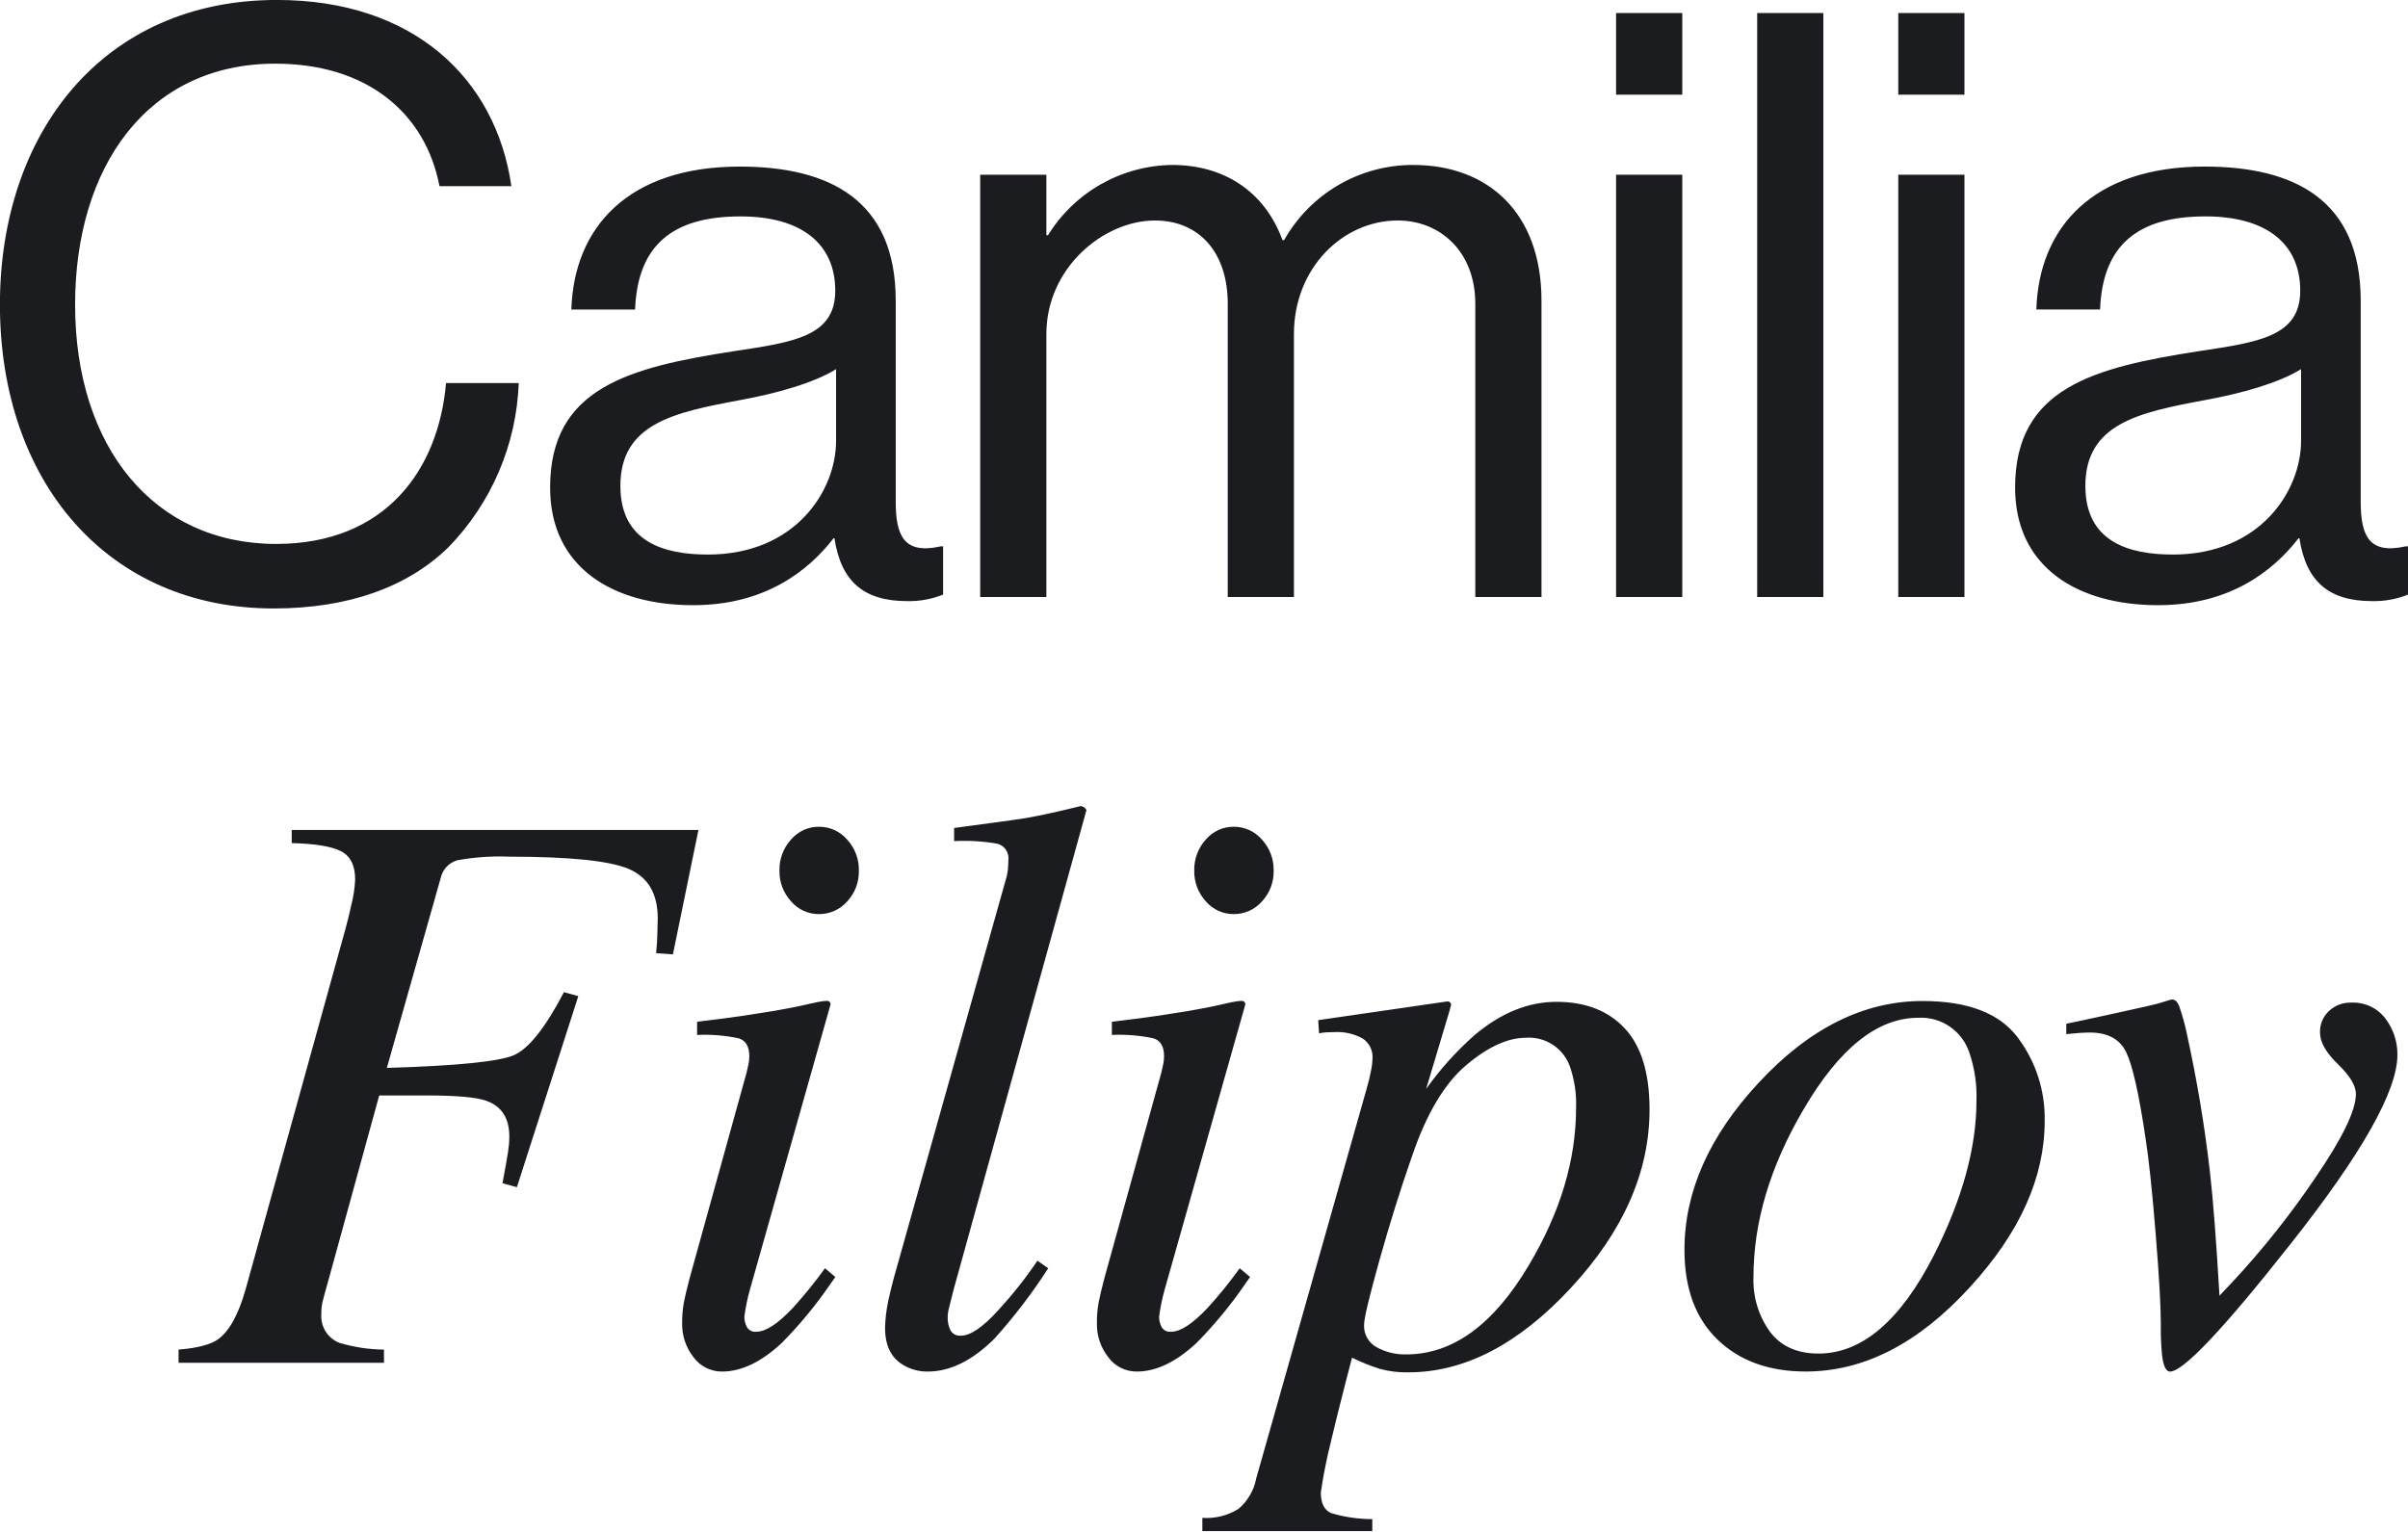
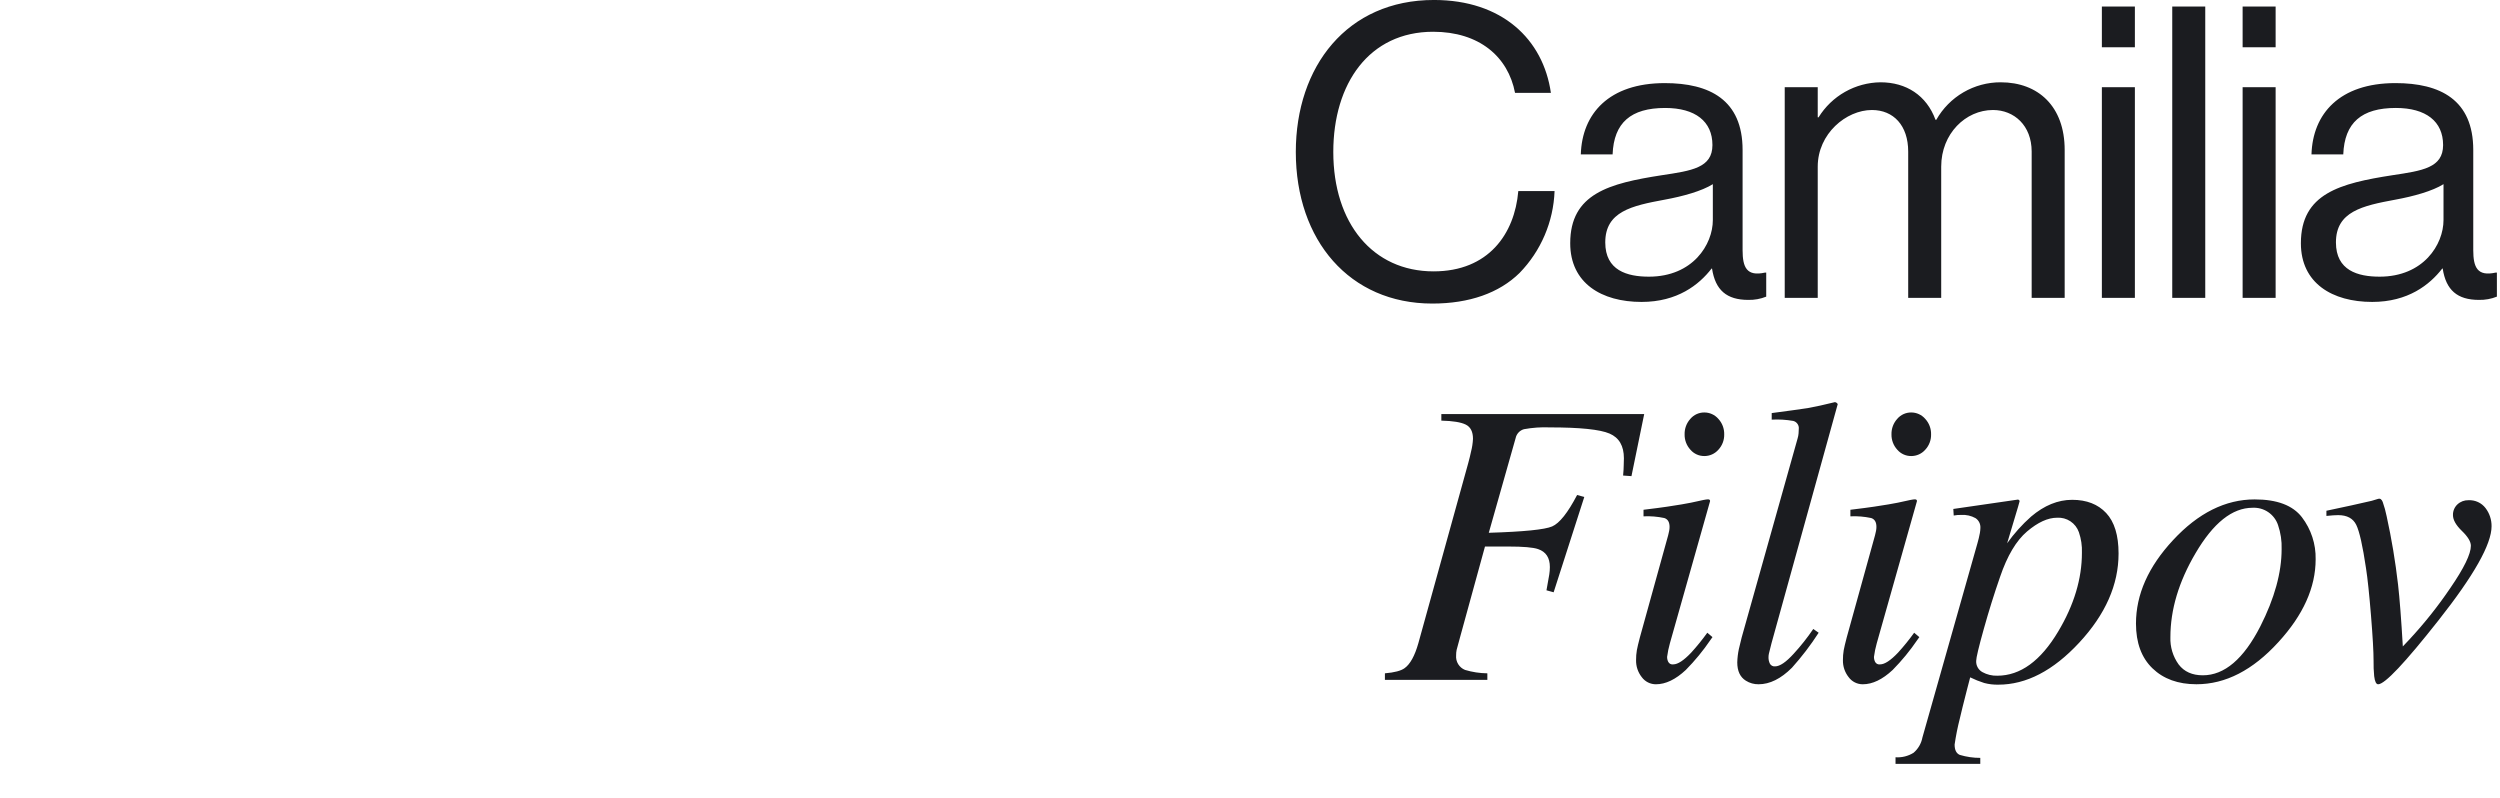
- <svg xmlns="http://www.w3.org/2000/svg" width="392.969" height="249.938" viewBox="0 0 392.969 249.938">
-   <defs>
-     <style>
-       .cls-1 {
-         fill: #1b1c20;
-         fill-rule: evenodd;
-       }
-     </style>
-   </defs>
-   <path id="Camilia_Filipov_" data-name="Camilia Filipov " class="cls-1" d="M409.624,218.576c12.133,0,21.866-3.466,28.533-10a40.528,40.528,0,0,0,11.466-26.8H437.757c-1.2,14-9.734,26.266-27.733,26.266-19.867,0-32.8-15.733-32.8-39.066,0-22.4,11.733-39.333,32.666-39.333,15.067,0,24.533,8.134,26.8,20h11.733c-2.533-17.6-16-30.4-38.266-30.4-28.4,0-45.2,21.733-45.2,49.732C364.958,197.91,382.558,218.576,409.624,218.576Zm103.386-1.2a14.794,14.794,0,0,0,5.867-1.066v-7.867h-0.4c-6,1.334-7.333-1.733-7.333-7.333v-32.8c0-16.4-10.8-21.867-25.467-21.867-18.266,0-27.066,10-27.466,23.333h10.4c0.4-10.4,6-15.2,17.2-15.2,9.866,0,15.466,4.4,15.466,12.134,0,7.466-6.8,8.4-16.533,9.866-17.2,2.667-30,6-30,22.266,0,13.067,10.267,19.2,23.333,19.2,11.734,0,18.8-5.6,22.933-10.933h0.134C502.21,214.176,505.944,217.376,513.01,217.376Zm-32.533-7.6c-7.066,0-14.266-2-14.266-11.2,0-10.133,8.666-12,19.466-14,5.867-1.067,12.133-2.8,15.733-5.067v11.733C501.41,199.243,494.877,209.777,480.477,209.777Zm44.453,6.933h10.8V173.777c0-10.8,9.333-18.533,17.733-18.533,7.067,0,11.867,5.067,11.867,13.6V216.71h10.8V173.777c0-10.8,8-18.533,16.933-18.533,6.933,0,12.666,5.067,12.666,13.6V216.71h10.8v-48.4c0-14.267-8.667-22.133-20.933-22.133a24.126,24.126,0,0,0-21.066,12.266h-0.267c-2.933-8-9.6-12.266-18-12.266A24.166,24.166,0,0,0,536,157.644H535.73v-9.867h-10.8V216.71Zm103.772,0h10.8V147.777H628.7V216.71Zm0-82h10.8V121.378H628.7v13.333Zm23.026,82h10.8V121.378h-10.8V216.71Zm23.026,0h10.8V147.777h-10.8V216.71Zm0-82h10.8V121.378h-10.8v13.333Zm77.331,82.665a14.79,14.79,0,0,0,5.867-1.066v-7.867h-0.4c-6,1.334-7.333-1.733-7.333-7.333v-32.8c0-16.4-10.8-21.867-25.466-21.867-18.267,0-27.067,10-27.467,23.333h10.4c0.4-10.4,6-15.2,17.2-15.2,9.866,0,15.466,4.4,15.466,12.134,0,7.466-6.8,8.4-16.533,9.866-17.2,2.667-30,6-30,22.266,0,13.067,10.266,19.2,23.333,19.2,11.733,0,18.8-5.6,22.933-10.933h0.133C741.286,214.176,745.019,217.376,752.085,217.376Zm-32.532-7.6c-7.067,0-14.267-2-14.267-11.2,0-10.133,8.667-12,19.467-14,5.866-1.067,12.133-2.8,15.733-5.067v11.733C740.486,199.243,733.952,209.777,719.553,209.777ZM394.112,341.71h33.52v-2.149a26.4,26.4,0,0,1-7.292-1.107,4.682,4.682,0,0,1-2.93-4.755,8.5,8.5,0,0,1,.163-1.79q0.162-.75,1.139-4.2l8.142-29.636h7.62q7.359,0,9.769.846,3.843,1.3,3.843,5.859a16.583,16.583,0,0,1-.2,2.474q-0.195,1.3-.911,5.144l2.344,0.651,10.026-31.183-2.344-.651q-4.558,8.724-8.172,10.286T428.1,293.579l8.78-30.971a3.85,3.85,0,0,1,2.739-2.929,38.1,38.1,0,0,1,8.418-.586q14.876,0,19.573,2.018t4.7,8.073q0,0.846-.065,2.409,0,1.107-.195,3.255l2.734,0.195,4.167-20.312H412.577v2.148q5.664,0.132,8.008,1.308t2.344,4.644a20.75,20.75,0,0,1-.651,4.252q-0.327,1.57-.912,3.728L405.05,329.726q-1.758,6.188-4.492,8.142-1.758,1.3-6.446,1.693v2.149Zm104.507-73.242a6.076,6.076,0,0,0,4.59-2.051,7.109,7.109,0,0,0,1.92-5.046,7.227,7.227,0,0,0-1.92-5.078,6.036,6.036,0,0,0-4.59-2.083,5.936,5.936,0,0,0-4.558,2.083,7.291,7.291,0,0,0-1.888,5.078,7.2,7.2,0,0,0,1.888,5.013,5.931,5.931,0,0,0,4.558,2.084h0Zm-1.543,14.648q-2.778.651-5.879,1.172-2.389.39-4.748,0.749t-7.72,1.009v2.148a26.693,26.693,0,0,1,6.8.554q1.722,0.554,1.723,2.9a6.685,6.685,0,0,1-.13,1.3q-0.132.651-.326,1.432l-9.268,33.464q-0.717,2.734-.977,4.134a18.158,18.158,0,0,0-.26,3.287,8.651,8.651,0,0,0,1.855,5.534,5.706,5.706,0,0,0,4.655,2.344q4.752,0,9.767-4.687a70,70,0,0,0,8.073-9.831l0.651-.912L499.6,326.28a73.338,73.338,0,0,1-5.273,6.511q-3.646,3.841-5.861,3.841a1.56,1.56,0,0,1-1.627-.782,3.473,3.473,0,0,1-.391-1.692,31.047,31.047,0,0,1,.912-4.427L500.5,283.246a0.519,0.519,0,0,0-.291-0.553Q499.853,282.465,497.076,283.116Zm13.764,44.728q-0.564,2.148-.917,3.775a24.546,24.546,0,0,0-.521,4.362q0,4.232,2.805,5.989a7.577,7.577,0,0,0,4.178,1.172q5.482,0,10.9-5.4a90.307,90.307,0,0,0,8.748-11.458l-1.758-1.237a69.925,69.925,0,0,1-6.383,8.073q-3.776,4.167-6.12,4.167a1.73,1.73,0,0,1-1.693-.879,4.544,4.544,0,0,1-.456-2.116,5.376,5.376,0,0,1,.13-1.172q0.13-.586.847-3.385l21.672-78.256a1.229,1.229,0,0,0-.916-0.651q-5.236,1.3-8.9,1.953-1.18.2-5.009,0.717t-6.775.911v2.149a31.072,31.072,0,0,1,7.076.423,2.446,2.446,0,0,1,1.778,2.7q0,0.521-.065,1.367a7.883,7.883,0,0,1-.325,1.692Zm55.467-59.376a6.076,6.076,0,0,0,4.59-2.051,7.106,7.106,0,0,0,1.921-5.046,7.223,7.223,0,0,0-1.921-5.078,6.036,6.036,0,0,0-4.59-2.083,5.933,5.933,0,0,0-4.557,2.083,7.291,7.291,0,0,0-1.888,5.078,7.2,7.2,0,0,0,1.888,5.013,5.927,5.927,0,0,0,4.557,2.084h0Zm-1.543,14.648q-2.777.651-5.879,1.172-2.389.39-4.747,0.749t-7.72,1.009v2.148a26.684,26.684,0,0,1,6.795.554q1.724,0.554,1.723,2.9a6.608,6.608,0,0,1-.13,1.3q-0.13.651-.325,1.432l-9.268,33.464q-0.718,2.734-.977,4.134a18.158,18.158,0,0,0-.26,3.287,8.645,8.645,0,0,0,1.855,5.534,5.7,5.7,0,0,0,4.655,2.344q4.752,0,9.767-4.687a70.067,70.067,0,0,0,8.073-9.831l0.651-.912-1.693-1.432a73.139,73.139,0,0,1-5.274,6.511q-3.647,3.841-5.86,3.841a1.56,1.56,0,0,1-1.628-.782,3.484,3.484,0,0,1-.39-1.692,31.129,31.129,0,0,1,.911-4.427l13.145-46.485a0.518,0.518,0,0,0-.291-0.553Q567.541,282.465,564.764,283.116Zm-3.591,86.068h27.744v-1.953a23.463,23.463,0,0,1-6.706-.977q-1.694-.717-1.692-3.385a82.283,82.283,0,0,1,1.692-8.464q0.651-2.865,2.36-9.526l1.041-4a31.757,31.757,0,0,0,4.6,1.846,16.647,16.647,0,0,0,4.6.547q13.72,0,26.471-13.737,12.879-13.866,12.879-29.166,0-8.919-4.047-13.249t-11.138-4.329q-6.966,0-13.429,5.482a51.876,51.876,0,0,0-7.844,8.735l3.593-12q0.195-.588.489-1.767a0.574,0.574,0,0,0-.6-0.521l-21.092,3.06,0.131,2.149a8.8,8.8,0,0,1,1.237-.163c0.39-.021.8-0.033,1.237-0.033a8.509,8.509,0,0,1,4.655,1.049,3.579,3.579,0,0,1,1.6,3.213,11.465,11.465,0,0,1-.163,1.638,35.032,35.032,0,0,1-.814,3.41l-18,63.542a8.62,8.62,0,0,1-2.9,4.98,9.867,9.867,0,0,1-5.892,1.465v2.149Zm61-69.076q0,12.761-7.731,25.716-8.634,14.52-19.972,14.519a9.512,9.512,0,0,1-4.864-1.18,3.949,3.949,0,0,1-2.03-3.668q0-1.551,2.487-10.445t5.328-17.043q3.531-10.373,8.835-14.865t9.806-4.492a7.085,7.085,0,0,1,7.154,4.752,18.543,18.543,0,0,1,.987,6.706h0Zm28.951,27.6q0-13.476,8.2-27.408,8.724-14.908,18.685-14.909a8.309,8.309,0,0,1,8.334,5.664,22.009,22.009,0,0,1,1.172,7.877q0,11.525-6.967,25.261-8.2,16.016-18.815,16.015-5.209,0-7.91-3.548a14.353,14.353,0,0,1-2.7-8.952h0Zm27.605-45.052q-14.39,0-26.758,13.347-12.11,13.022-12.11,27.278,0,9.441,5.4,14.649t14.388,5.208q14.257,0,26.823-13.8,12.174-13.281,12.174-27.083a21.9,21.9,0,0,0-4.492-13.77q-4.492-5.826-15.429-5.827h0Zm69.929,0.261a5.1,5.1,0,0,0-3.614,1.367,4.594,4.594,0,0,0-1.464,3.516q0,2.343,2.929,5.175t2.93,4.851q0,4.037-6.706,13.8a139.7,139.7,0,0,1-13.411,16.862l-2.149,2.278q-0.78-13.41-1.562-20.247a223.38,223.38,0,0,0-3.725-22.331,34.755,34.755,0,0,0-1.3-4.72q-0.52-1.269-1.431-1.009l-2.147.651q-0.39.132-6.636,1.5t-8.2,1.758v1.693q1.236-.131,2.181-0.195t1.661-.065q4.361,0,5.924,3.19t3.19,14.192q0.781,5.015,1.628,15.43T717.6,335.4a45.066,45.066,0,0,0,.2,5.078q0.325,2.668,1.3,2.669,3.255,0,19.727-20.9,17.384-22,17.383-30.8a9.618,9.618,0,0,0-1.953-5.924,6.578,6.578,0,0,0-5.6-2.6h0Z" transform="translate(-364.969 -119.25)" />
+ <svg xmlns="http://www.w3.org/2000/svg" width="588.96pt" height="187.92pt" viewBox="0 0 588.96 187.92">
+   <defs />
+   <path id="Camilia_Filipov_" transform="matrix(0.72 0 0 0.72 305.2714 -0.005035579)" fill="#1b1c20" fill-rule="evenodd" stroke-opacity="0" stroke="#000000" stroke-width="0" stroke-linecap="square" stroke-linejoin="bevel" d="M44.667 99.333C56.8 99.333 66.533 95.867 73.2 89.333C80.212 82.133 84.3 72.576 84.666 62.533L72.8 62.533C71.6 76.533 63.066 88.799 45.067 88.799C25.2 88.799 12.267 73.066 12.267 49.733C12.267 27.333 24 10.4 44.933 10.4C60 10.4 69.466 18.534 71.733 30.4L83.466 30.4C80.933 12.8 67.466 0 45.2 0C16.8 0 0 21.733 0 49.732C0.001 78.667 17.601 99.333 44.667 99.333ZM148.053 98.133C150.061 98.18 152.057 97.817 153.92 97.067L153.92 89.2L153.52 89.2C147.52 90.534 146.187 87.467 146.187 81.867L146.187 49.067C146.187 32.667 135.387 27.2 120.72 27.2C102.454 27.2 93.654 37.2 93.254 50.533L103.654 50.533C104.054 40.133 109.654 35.333 120.854 35.333C130.72 35.333 136.32 39.733 136.32 47.467C136.32 54.933 129.52 55.867 119.787 57.333C102.587 60 89.787 63.333 89.787 79.599C89.787 92.666 100.054 98.799 113.12 98.799C124.854 98.799 131.92 93.199 136.053 87.866L136.187 87.866C137.253 94.933 140.987 98.133 148.053 98.133ZM115.52 90.533C108.454 90.533 101.254 88.533 101.254 79.333C101.254 69.2 109.92 67.333 120.72 65.333C126.587 64.266 132.853 62.533 136.453 60.266L136.453 71.999C136.453 80 129.92 90.534 115.52 90.534ZM159.973 97.466L170.773 97.466L170.773 54.534C170.773 43.734 180.106 36.001 188.506 36.001C195.573 36.001 200.373 41.068 200.373 49.601L200.373 97.467L211.173 97.467L211.173 54.534C211.173 43.734 219.173 36.001 228.106 36.001C235.039 36.001 240.772 41.068 240.772 49.601L240.772 97.467L251.572 97.467L251.572 49.067C251.572 34.8 242.905 26.934 230.639 26.934C226.355 26.924 222.145 28.055 218.443 30.211C214.741 32.366 211.679 35.469 209.573 39.2L209.306 39.2C206.373 31.2 199.706 26.934 191.306 26.934C187.236 26.984 183.245 28.062 179.702 30.066C176.16 32.071 173.181 34.938 171.043 38.401L170.773 38.401L170.773 28.534L159.973 28.534L159.973 97.467ZM263.745 97.466L274.545 97.466L274.545 28.534L263.743 28.534L263.743 97.467ZM263.745 15.466L274.545 15.466L274.545 2.135L263.743 2.135L263.743 15.468ZM286.771 97.466L297.571 97.466L297.571 2.135L286.771 2.135L286.771 97.467ZM309.797 97.466L320.597 97.466L320.597 28.534L309.797 28.534L309.797 97.467ZM309.797 15.466L320.597 15.466L320.597 2.135L309.797 2.135L309.797 15.468ZM387.128 98.131C389.136 98.178 391.132 97.815 392.995 97.065L392.995 89.198L392.595 89.198C386.595 90.532 385.262 87.465 385.262 81.865L385.262 49.065C385.262 32.665 374.462 27.198 359.796 27.198C341.529 27.198 332.729 37.198 332.329 50.531L342.729 50.531C343.129 40.131 348.729 35.331 359.929 35.331C369.795 35.331 375.395 39.731 375.395 47.465C375.395 54.931 368.595 55.865 358.862 57.331C341.662 59.998 328.862 63.331 328.862 79.597C328.862 92.664 339.128 98.797 352.195 98.797C363.928 98.797 370.995 93.197 375.128 87.864L375.261 87.864C376.329 94.933 380.062 98.133 387.128 98.133ZM354.596 90.531C347.529 90.531 340.329 88.531 340.329 79.331C340.329 69.198 348.996 67.331 359.796 65.331C365.662 64.264 371.929 62.531 375.529 60.264L375.529 71.997C375.529 80 368.995 90.534 354.596 90.534ZM29.155 222.467L62.675 222.467L62.675 220.318C60.205 220.292 57.75 219.919 55.383 219.211C54.449 218.838 53.659 218.175 53.131 217.318C52.604 216.462 52.366 215.458 52.453 214.456C52.444 213.855 52.499 213.255 52.616 212.666C52.724 212.166 53.104 210.766 53.755 208.466L61.897 178.83L69.517 178.83C74.423 178.83 77.679 179.112 79.286 179.676C81.848 180.543 83.129 182.496 83.129 185.535C83.124 186.364 83.057 187.19 82.929 188.009C82.799 188.876 82.495 190.59 82.018 193.153L84.362 193.804L94.388 162.621L92.044 161.97C89.005 167.786 86.281 171.215 83.872 172.256C81.463 173.297 74.553 173.991 63.143 174.336L71.923 143.365C72.066 142.672 72.398 142.032 72.881 141.516C73.364 140.999 73.981 140.625 74.662 140.436C77.438 139.93 80.261 139.733 83.08 139.85C92.997 139.85 99.522 140.523 102.653 141.868C105.784 143.213 107.351 145.904 107.353 149.941C107.353 150.505 107.331 151.308 107.288 152.35C107.288 153.088 107.223 154.173 107.093 155.605L109.827 155.8L113.994 135.488L47.62 135.488L47.62 137.636C51.396 137.724 54.065 138.16 55.628 138.944C57.191 139.728 57.972 141.276 57.972 143.588C57.903 145.024 57.685 146.449 57.321 147.84C57.103 148.887 56.799 150.129 56.409 151.568L40.093 210.483C38.921 214.608 37.424 217.322 35.601 218.625C34.429 219.492 32.28 220.056 29.155 220.318ZM133.662 149.225C134.529 149.23 135.387 149.05 136.179 148.696C136.971 148.343 137.678 147.824 138.252 147.174C139.53 145.81 140.22 143.996 140.172 142.128C140.216 140.251 139.527 138.428 138.252 137.05C137.682 136.393 136.977 135.866 136.185 135.506C135.393 135.147 134.532 134.963 133.662 134.967C132.796 134.961 131.94 135.144 131.152 135.504C130.365 135.864 129.666 136.391 129.104 137.05C127.846 138.437 127.17 140.256 127.216 142.128C127.177 143.979 127.854 145.775 129.104 147.141C129.666 147.8 130.365 148.328 131.152 148.688C131.939 149.048 132.796 149.231 133.662 149.225ZM132.119 163.873C130.267 164.307 128.307 164.698 126.24 165.045C124.647 165.305 123.065 165.555 121.492 165.794C119.919 166.033 117.346 166.37 113.772 166.803L113.772 168.951C116.053 168.844 118.338 169.03 120.572 169.505C121.72 169.874 122.294 170.841 122.295 172.405C122.294 172.842 122.251 173.277 122.165 173.705C122.077 174.139 121.968 174.616 121.839 175.137L112.571 208.601C112.093 210.424 111.767 211.802 111.594 212.735C111.408 213.821 111.321 214.921 111.334 216.022C111.293 218.025 111.949 219.982 113.189 221.556C113.723 222.288 114.424 222.883 115.233 223.291C116.043 223.698 116.938 223.907 117.844 223.9C121.012 223.9 124.268 222.338 127.611 219.213C130.595 216.188 133.297 212.897 135.684 209.382L136.335 208.47L134.643 207.037C133.011 209.306 131.25 211.48 129.37 213.548C126.939 216.109 124.986 217.389 123.509 217.389C123.19 217.443 122.862 217.397 122.571 217.257C122.279 217.117 122.039 216.89 121.882 216.607C121.611 216.085 121.476 215.503 121.491 214.915C121.687 213.419 121.992 211.94 122.403 210.488L135.543 164.003C135.561 163.892 135.543 163.778 135.49 163.678C135.438 163.578 135.354 163.498 135.252 163.45C135.015 163.298 133.97 163.439 132.119 163.873ZM145.883 208.601C145.507 210.033 145.201 211.291 144.966 212.376C144.662 213.812 144.488 215.271 144.445 216.738C144.445 219.559 145.38 221.556 147.25 222.727C148.498 223.517 149.951 223.924 151.428 223.899C155.083 223.899 158.716 222.099 162.328 218.499C165.545 214.919 168.47 211.087 171.076 207.041L169.318 205.804C167.392 208.648 165.258 211.346 162.935 213.877C160.418 216.655 158.378 218.044 156.815 218.044C156.478 218.08 156.137 218.015 155.836 217.859C155.535 217.703 155.287 217.461 155.122 217.165C154.802 216.507 154.645 215.781 154.666 215.049C154.666 214.655 154.71 214.262 154.796 213.877C154.883 213.486 155.165 212.358 155.643 210.492L177.315 132.236C177.225 132.062 177.095 131.913 176.936 131.8C176.776 131.686 176.592 131.613 176.399 131.585C172.908 132.452 169.942 133.103 167.499 133.538C166.712 133.671 165.043 133.91 162.49 134.255C159.937 134.6 157.679 134.903 155.715 135.166L155.715 137.315C158.082 137.186 160.456 137.328 162.791 137.738C163.365 137.895 163.862 138.256 164.19 138.752C164.517 139.249 164.652 139.849 164.569 140.438C164.569 140.785 164.547 141.241 164.504 141.805C164.458 142.379 164.349 142.947 164.179 143.497ZM201.35 149.225C202.217 149.23 203.075 149.05 203.867 148.696C204.659 148.343 205.366 147.824 205.94 147.174C207.219 145.811 207.909 143.997 207.861 142.128C207.905 140.251 207.216 138.428 205.94 137.05C205.37 136.393 204.665 135.866 203.873 135.506C203.081 135.147 202.22 134.963 201.35 134.967C200.484 134.961 199.628 135.144 198.841 135.504C198.054 135.864 197.355 136.391 196.793 137.05C195.535 138.437 194.859 140.256 194.905 142.128C194.866 143.979 195.543 145.775 196.793 147.141C197.354 147.8 198.053 148.328 198.84 148.688C199.628 149.048 200.484 149.232 201.35 149.225ZM199.807 163.873C197.956 164.307 195.996 164.698 193.928 165.045C192.335 165.305 190.753 165.555 189.181 165.794C187.609 166.033 185.036 166.37 181.461 166.803L181.461 168.951C183.74 168.844 186.024 169.031 188.256 169.505C189.405 169.874 189.98 170.841 189.979 172.405C189.979 172.842 189.935 173.277 189.849 173.705C189.762 174.139 189.654 174.616 189.524 175.137L180.256 208.601C179.777 210.424 179.452 211.802 179.279 212.735C179.093 213.821 179.006 214.921 179.019 216.022C178.977 218.025 179.633 219.983 180.874 221.556C181.408 222.289 182.108 222.884 182.918 223.291C183.727 223.699 184.623 223.908 185.529 223.9C188.697 223.9 191.953 222.338 195.296 219.213C198.28 216.188 200.982 212.897 203.369 209.382L204.02 208.47L202.327 207.038C200.695 209.307 198.934 211.481 197.053 213.549C194.622 216.11 192.668 217.39 191.193 217.39C190.874 217.445 190.546 217.399 190.254 217.259C189.963 217.118 189.722 216.891 189.565 216.608C189.294 216.086 189.16 215.504 189.175 214.916C189.371 213.42 189.675 211.941 190.086 210.489L203.231 164.004C203.249 163.893 203.231 163.778 203.178 163.679C203.126 163.579 203.042 163.499 202.94 163.451C202.703 163.298 201.658 163.439 199.807 163.873ZM196.216 249.941L223.96 249.941L223.96 247.988C221.689 247.989 219.43 247.659 217.254 247.011C216.125 246.533 215.561 245.405 215.562 243.626C215.978 240.777 216.542 237.952 217.254 235.162C217.688 233.252 218.475 230.077 219.614 225.636L220.655 221.636C222.138 222.37 223.676 222.987 225.255 223.482C226.755 223.878 228.304 224.062 229.855 224.029C239.002 224.029 247.825 219.45 256.326 210.292C264.912 201.048 269.205 191.326 269.205 181.126C269.205 175.18 267.856 170.764 265.158 167.877C262.46 164.99 258.747 163.547 254.02 163.548C249.376 163.548 244.9 165.375 240.591 169.03C237.654 171.635 235.023 174.566 232.747 177.765L236.34 165.765C236.47 165.373 236.633 164.784 236.829 163.998C236.816 163.851 236.746 163.714 236.634 163.617C236.522 163.52 236.377 163.47 236.229 163.477L215.137 166.537L215.268 168.686C215.676 168.602 216.089 168.548 216.505 168.523C216.895 168.502 217.305 168.49 217.742 168.49C219.362 168.389 220.977 168.753 222.397 169.539C222.923 169.886 223.348 170.366 223.629 170.93C223.91 171.495 224.037 172.123 223.997 172.752C223.982 173.301 223.928 173.849 223.834 174.39C223.62 175.54 223.348 176.678 223.02 177.8L205.02 241.342C204.653 243.285 203.629 245.044 202.12 246.322C200.359 247.417 198.297 247.93 196.228 247.787L196.228 249.936ZM257.216 180.865C257.216 189.372 254.639 197.944 249.485 206.581C243.729 216.261 237.072 221.101 229.513 221.1C227.816 221.148 226.136 220.74 224.649 219.92C224 219.561 223.466 219.026 223.107 218.378C222.748 217.729 222.579 216.992 222.619 216.252C222.619 215.218 223.448 211.736 225.106 205.807C226.764 199.878 228.54 194.197 230.434 188.764C232.788 181.849 235.733 176.894 239.269 173.899C242.805 170.904 246.074 169.407 249.075 169.407C250.623 169.307 252.162 169.717 253.454 170.575C254.746 171.434 255.721 172.693 256.229 174.159C256.967 176.315 257.302 178.588 257.216 180.865ZM286.167 208.465C286.167 199.481 288.9 190.345 294.367 181.057C300.183 171.118 306.411 166.149 313.052 166.148C314.869 166.049 316.67 166.549 318.176 167.573C319.681 168.596 320.809 170.086 321.386 171.812C322.252 174.345 322.65 177.014 322.558 179.689C322.558 187.372 320.236 195.793 315.591 204.95C310.124 215.627 303.853 220.966 296.776 220.965C293.303 220.965 290.667 219.782 288.866 217.417C286.992 214.819 286.042 211.666 286.166 208.465L286.166 208.465ZM313.772 163.413C304.179 163.413 295.259 167.862 287.014 176.76C278.941 185.441 274.904 194.534 274.904 204.038C274.904 210.332 276.704 215.215 280.304 218.687C283.904 222.159 288.7 223.895 294.692 223.895C304.197 223.895 313.138 219.295 321.515 210.095C329.631 201.241 333.689 192.213 333.689 183.012C333.797 178.046 332.212 173.189 329.197 169.242C326.202 165.358 321.059 163.416 313.768 163.415L313.768 163.415ZM383.701 163.674C382.364 163.638 381.065 164.129 380.087 165.041C379.606 165.488 379.226 166.034 378.973 166.64C378.721 167.247 378.601 167.9 378.623 168.557C378.623 170.119 379.599 171.844 381.552 173.732C383.505 175.62 384.481 177.237 384.482 178.583C384.482 181.274 382.247 185.874 377.776 192.383C373.746 198.341 369.263 203.978 364.365 209.245L362.216 211.523C361.696 202.583 361.175 195.834 360.654 191.276C359.791 183.774 358.547 176.321 356.929 168.945C356.607 167.343 356.173 165.766 355.629 164.225C355.282 163.379 354.805 163.043 354.198 163.216L352.051 163.867C351.791 163.955 349.579 164.455 345.415 165.367C341.251 166.279 338.518 166.865 337.215 167.125L337.215 168.818C338.039 168.731 338.766 168.666 339.396 168.623C340.026 168.58 340.58 168.559 341.057 168.558C343.964 168.558 345.939 169.621 346.981 171.748C348.023 173.875 349.086 178.605 350.171 185.94C350.692 189.283 351.234 194.427 351.799 201.37C352.364 208.313 352.645 213.242 352.643 216.157C352.614 217.852 352.681 219.547 352.843 221.235C353.06 223.014 353.493 223.903 354.143 223.904C356.313 223.904 362.889 216.937 373.87 203.004C385.459 188.337 391.254 178.071 391.253 172.204C391.278 170.068 390.591 167.983 389.3 166.28C388.651 165.422 387.8 164.735 386.824 164.282C385.848 163.829 384.775 163.622 383.7 163.68L383.7 163.68Z" />
</svg>
